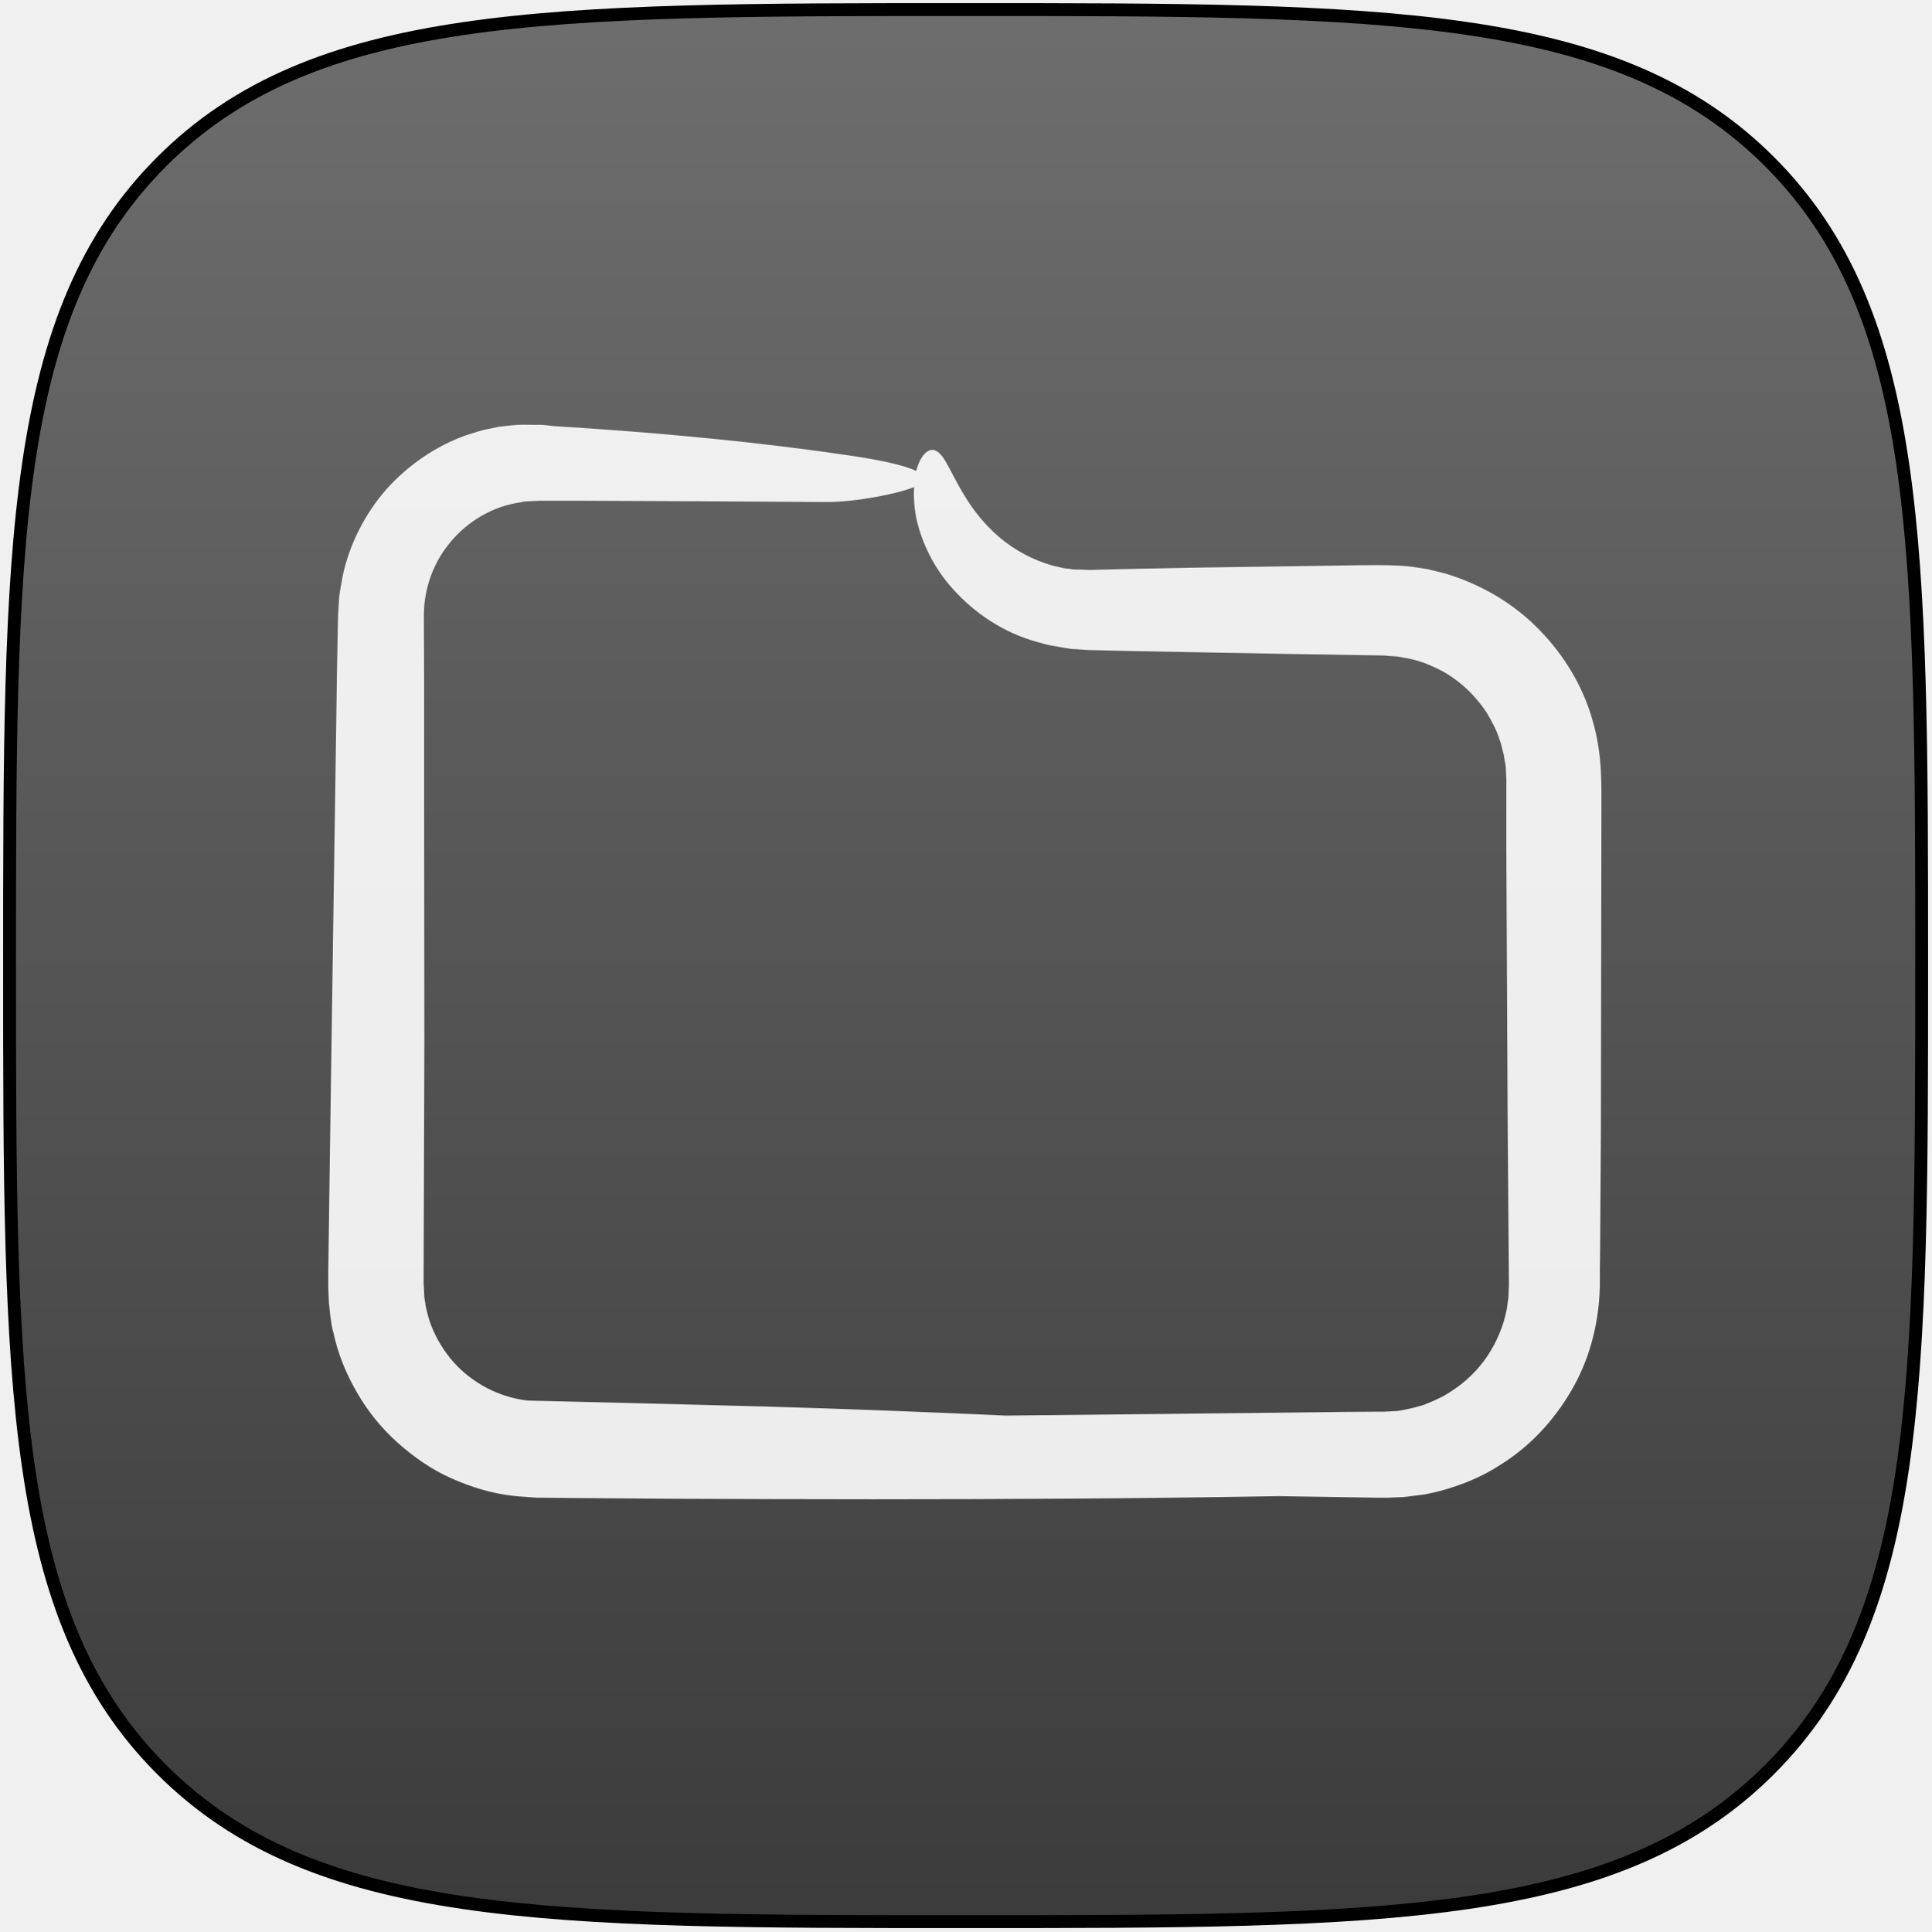
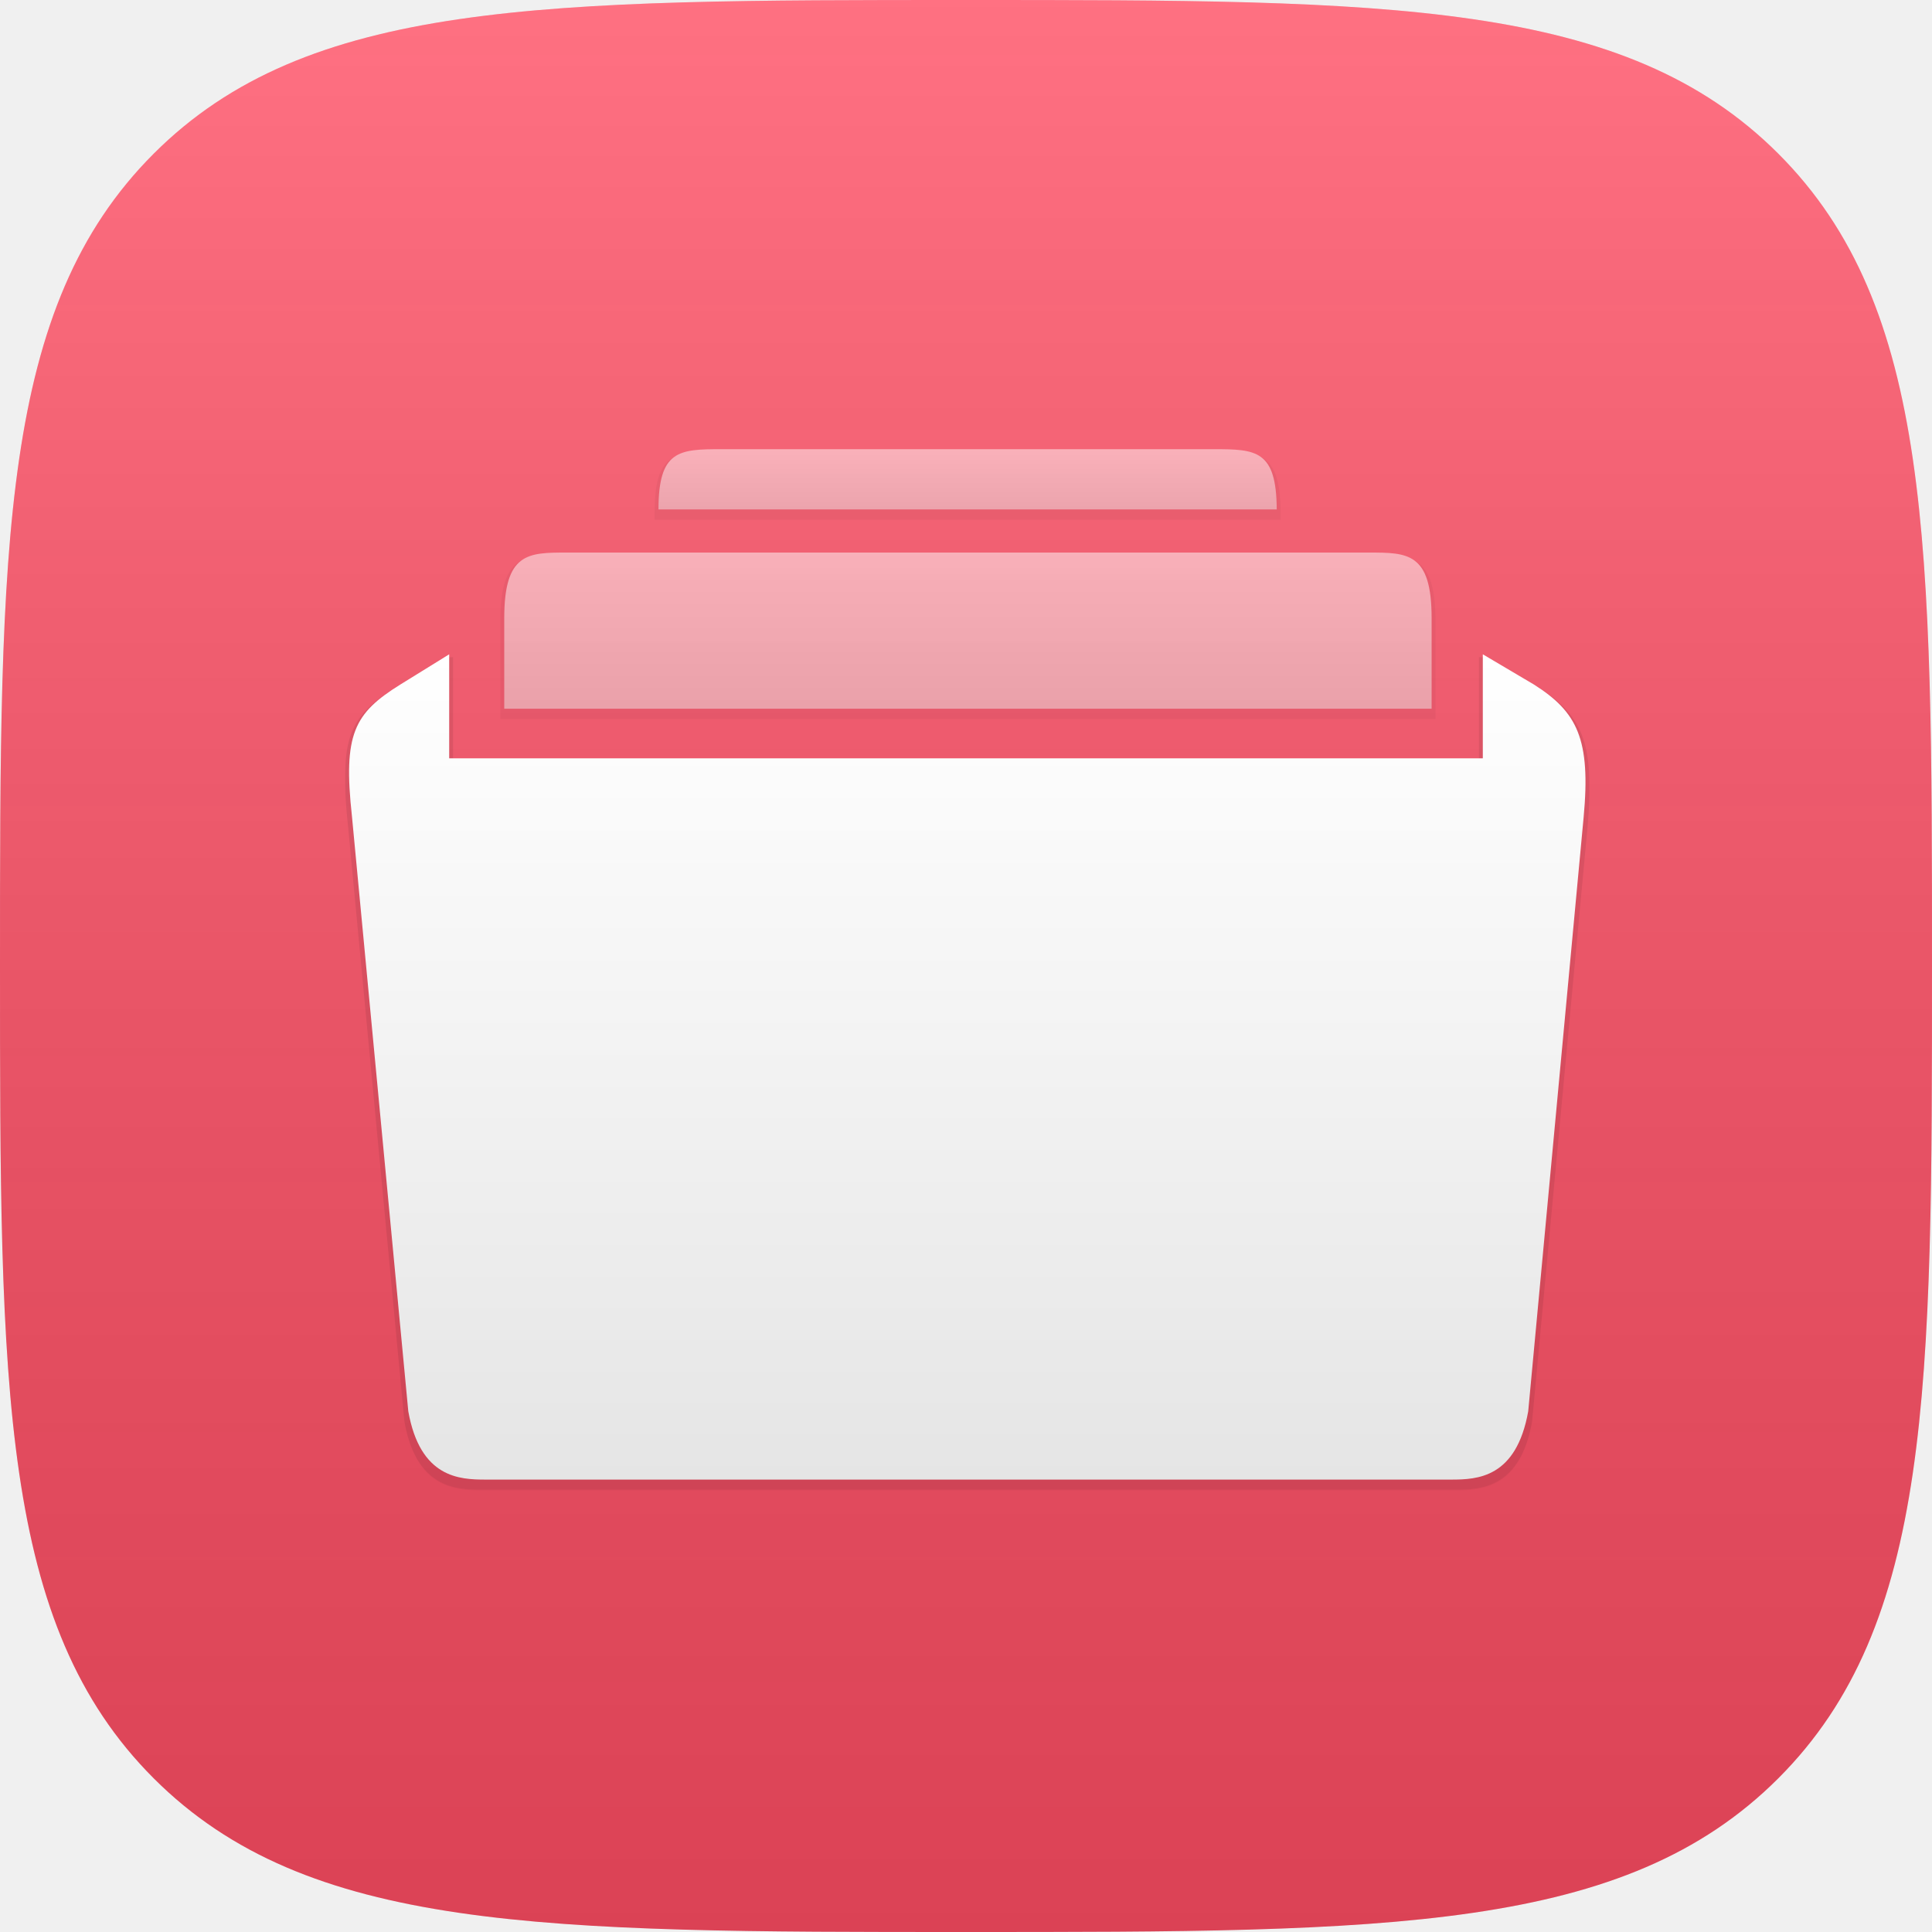
- <svg xmlns="http://www.w3.org/2000/svg" xmlns:xlink="http://www.w3.org/1999/xlink" width="606px" height="606px" viewBox="0 0 606 606" version="1.1">
+ <svg xmlns="http://www.w3.org/2000/svg" xmlns:xlink="http://www.w3.org/1999/xlink" width="600px" height="600px" viewBox="0 0 600 600" version="1.1">
  <defs>
    <linearGradient x1="50%" y1="0%" x2="50%" y2="100%" id="linearGradient-1">
      <stop stop-color="#FFFFFF" stop-opacity="0.2" offset="0%" />
-       <stop stop-color="#000000" stop-opacity="0.2" offset="100%" />
+       <stop stop-color="#000000" stop-opacity="0.139" offset="100%" />
    </linearGradient>
-     <path d="M552.269,552.269 C600,504.538 600,431.458 600,300 C600,168.542 600,95.462 552.269,47.731 C504.538,0 431.458,0 300,0 C168.542,0 95.462,0 47.731,47.731 C0,95.462 0,168.542 0,300 C0,431.458 0,504.538 47.731,552.269 C95.462,600 168.542,600 300,600 C431.458,600 504.538,600 552.269,552.269 Z" id="path-2" />
+     <linearGradient x1="50%" y1="0%" x2="50%" y2="100%" id="linearGradient-2">
+       <stop stop-color="#FFFFFF" offset="0%" />
+       <stop stop-color="#F6F6F6" offset="35.243%" />
+       <stop stop-color="#E5E5E5" offset="100%" />
+     </linearGradient>
+     <path d="M317,32.6 L68.1,32.6 C56,32.6 48.6,32.6 48.6,53 L48.6,81.1 L336.6,81.1 L336.6,53 C336.6,32.6 329.2,32.6 317,32.6 L317,32.6 Z" id="path-3" />
+     <filter x="-50%" y="-50%" width="200%" height="200%" filterUnits="objectBoundingBox" id="filter-4">
+       <feMorphology radius="1" operator="dilate" in="SourceAlpha" result="shadowSpreadOuter1" />
+       <feOffset dx="0" dy="2" in="shadowSpreadOuter1" result="shadowOffsetOuter1" />
+       <feColorMatrix values="0 0 0 0 0   0 0 0 0 0   0 0 0 0 0  0 0 0 0.08 0" type="matrix" in="shadowOffsetOuter1" />
+     </filter>
+     <path d="M269,0.5 L116,0.5 C102.9,0.5 96.5,0.8 96.5,19.2 L288.5,19.2 C288.4,0.8 282.1,0.5 269,0.5 L269,0.5 Z" id="path-5" />
+     <filter x="-50%" y="-50%" width="200%" height="200%" filterUnits="objectBoundingBox" id="filter-6">
+       <feMorphology radius="1" operator="dilate" in="SourceAlpha" result="shadowSpreadOuter1" />
+       <feOffset dx="0" dy="2" in="shadowSpreadOuter1" result="shadowOffsetOuter1" />
+       <feColorMatrix values="0 0 0 0 0   0 0 0 0 0   0 0 0 0 0  0 0 0 0.08 0" type="matrix" in="shadowOffsetOuter1" />
+     </filter>
+     <path d="M368.4,73.6 L352.5,64.2 L352.5,96.5 L31.5,96.5 L31.5,64.2 L16.3,73.6 C2,82.5 -1.5,88.9 1.3,114.5 L18.8,299.3 C22.5,320 34.7,320.5 42.8,320.5 L342.7,320.5 C350.8,320.5 362.9,320 366.6,299.3 L383.8,114.9 C386.1,90.5 381.8,82.1 368.4,73.6 L368.4,73.6 Z" id="path-7" />
+     <filter x="-50%" y="-50%" width="200%" height="200%" filterUnits="objectBoundingBox" id="filter-8">
+       <feMorphology radius="1" operator="dilate" in="SourceAlpha" result="shadowSpreadOuter1" />
+       <feOffset dx="0" dy="2" in="shadowSpreadOuter1" result="shadowOffsetOuter1" />
+       <feColorMatrix values="0 0 0 0 0   0 0 0 0 0   0 0 0 0 0  0 0 0 0.08 0" type="matrix" in="shadowOffsetOuter1" />
+     </filter>
  </defs>
  <g id="Page-1" stroke="none" stroke-width="1" fill="none" fill-rule="evenodd">
-     <g id="storage" transform="translate(3, 3)">
-       <g id="Squircle2-Copy-6">
-         <g id="Shape">
-           <use fill="#4A4A4A" xlink:href="#path-2" />
-           <use stroke="#000000" stroke-width="4.04" fill="url(#linearGradient-1)" xlink:href="#path-2" />
-         </g>
-       </g>
-       <g id="folder" opacity="0.9" transform="translate(100, 130)" fill="#FFFFFF">
-         <g id="Capa_1">
-           <path d="M67.967,0.387 L66.423,0.306 L66.016,0.306 L65.203,0.306 L64.39,0.306 C62.195,0.306 60.488,0.143 57.642,0.468 L53.74,0.875 L50.244,1.607 C47.805,2.013 45.528,2.907 43.089,3.639 C33.74,6.972 25.122,12.907 18.293,20.468 C11.545,28.192 6.585,37.785 4.472,48.029 C4.065,50.631 3.415,53.233 3.333,55.834 L3.089,59.899 L3.008,63.233 L2.764,76.322 C2.114,118.517 1.545,160.712 0.894,202.907 L0,266.241 L0,270.875 L0.163,274.859 C0.163,275.915 0.488,278.111 0.65,279.899 C0.894,281.769 1.138,283.639 1.626,285.184 C3.008,291.769 5.61,298.111 9.024,303.964 C12.358,309.818 16.667,315.102 21.707,319.655 C26.748,324.127 32.358,328.111 38.618,330.875 C44.797,333.639 51.382,335.672 58.211,336.403 C59.919,336.647 61.626,336.647 63.252,336.81 L65.772,336.972 L67.805,336.972 L75.772,337.054 L107.48,337.298 C128.618,337.379 149.837,337.46 170.976,337.46 C213.333,337.46 255.772,337.216 298.211,336.485 L329.675,336.972 L330.65,336.972 L331.138,336.972 L332.358,336.972 L334.309,336.891 L336.26,336.81 C336.911,336.81 337.48,336.81 338.537,336.647 C340.407,336.403 342.276,336.159 344.146,335.915 C345.935,335.59 347.48,335.184 349.187,334.777 C355.691,332.989 362.114,330.387 367.805,326.647 C376.992,320.956 384.553,312.826 390,303.476 C395.528,294.127 398.455,283.314 398.943,272.501 L399.024,270.468 L399.024,268.842 L399.024,265.753 L399.106,259.493 L399.187,246.972 L399.35,222.013 C399.431,188.68 399.431,155.428 399.512,122.176 C399.431,114.452 400.081,104.289 396.667,92.826 C393.659,82.257 387.805,72.663 380.244,64.859 C372.683,56.972 363.171,51.2 352.846,47.704 C350.325,46.81 347.561,46.241 344.959,45.59 C342.276,45.184 339.593,44.696 336.911,44.533 C330.976,44.208 327.398,44.371 323.171,44.371 C306.585,44.615 289.919,44.859 273.333,45.102 L248.455,45.59 L242.276,45.753 L239.187,45.834 L238.78,45.834 L238.699,45.834 L238.537,45.834 L238.293,45.834 L236.748,45.753 C235.772,45.672 234.553,45.753 233.821,45.672 C233.252,45.59 232.602,45.509 232.033,45.428 C230.894,45.428 229.268,44.859 227.805,44.615 C221.138,42.826 215.122,39.493 210.407,35.428 C205.691,31.363 202.114,26.647 199.593,22.42 C196.992,18.192 195.203,14.289 193.659,11.688 C192.114,9.086 190.407,7.623 188.618,8.354 C187.073,8.924 185.447,11.119 184.472,14.777 C180.813,12.989 173.252,11.363 163.902,9.98 C135.528,5.753 104.065,2.745 70.976,0.712 L67.967,0.387 L67.967,0.387 Z M156.179,24.533 C165.203,24.615 179.268,21.85 183.821,19.818 C183.659,22.907 183.821,26.566 184.797,30.793 C186.423,37.298 189.837,45.102 196.26,52.094 C202.602,59.086 211.626,65.59 223.008,68.598 C224.309,68.924 225.447,69.33 226.911,69.574 L231.138,70.306 C231.789,70.387 232.602,70.55 233.171,70.631 L234.797,70.712 L238.049,70.956 L251.626,71.281 C260.325,71.444 269.024,71.607 277.724,71.769 C295.122,72.094 312.602,72.42 330.081,72.663 C331.301,72.663 332.114,72.745 332.846,72.826 L335.285,72.989 C336.911,73.314 338.537,73.476 340.081,73.883 C343.252,74.615 346.341,75.915 349.187,77.379 C354.959,80.468 359.837,85.102 363.415,90.468 C365.041,93.233 366.667,96.078 367.561,99.167 C368.211,100.631 368.374,102.257 368.862,103.802 L369.187,105.834 C369.268,106.485 369.512,106.972 369.512,108.273 L369.675,111.525 L369.675,112.013 L369.675,112.013 L369.675,112.42 L369.675,114.046 L369.675,120.55 L369.675,133.639 L370.081,217.785 L370.407,259.818 L370.488,270.224 L370.325,274.208 C370.081,275.509 370,276.81 369.756,278.111 C368.699,283.314 366.585,288.273 363.577,292.745 C360.569,297.135 356.585,300.956 352.033,303.802 C350.894,304.533 349.756,305.265 348.537,305.753 C347.317,306.403 346.098,306.891 344.878,307.379 C343.659,307.948 342.358,308.273 341.057,308.598 C339.675,309.005 338.537,309.167 337.48,309.411 C336.829,309.493 336.504,309.655 335.61,309.737 L333.008,309.899 L330.976,309.98 L328.374,309.98 L317.886,310.062 L296.829,310.306 L212.683,311.2 C187.561,310.062 162.358,309.086 137.073,308.354 C112.276,307.704 87.398,307.054 62.52,306.485 C53.577,305.428 45.203,301.037 39.268,294.371 C36.341,291.037 33.984,287.216 32.358,283.07 C31.545,281.037 30.976,278.761 30.569,276.81 C30.488,275.915 30.325,275.184 30.163,274.208 L29.919,269.411 L30.163,193.802 C30.163,168.273 30.081,142.826 30.081,117.298 L30.081,79.411 L30,60.306 C30,55.672 30.813,51.444 32.358,47.298 C35.447,39.086 41.789,32.013 49.675,28.029 C51.626,26.972 53.659,26.241 55.772,25.59 C56.829,25.346 57.967,25.021 58.862,24.859 C59.756,24.777 60.488,24.615 61.463,24.371 L66.26,24.127 L70.244,24.127 L79.837,24.127 C105.285,24.208 130.732,24.371 156.179,24.533 L156.179,24.533 Z" id="Shape" />
+     <g id="Group-2-Copy-22">
+       <path d="M552.269,552.269 C600,504.538 600,431.458 600,300 C600,168.542 600,95.462 552.269,47.731 C504.538,0 431.458,0 300,0 C168.542,0 95.462,0 47.731,47.731 C0,95.462 0,168.542 0,300 C0,431.458 0,504.538 47.731,552.269 C95.462,600 168.542,600 300,600 C431.458,600 504.538,600 552.269,552.269 L552.269,552.269 Z" id="path-copy-17" fill="#FF4D63" />
+       <path d="M552.269,552.269 C600,504.538 600,431.458 600,300 C600,168.542 600,95.462 552.269,47.731 C504.538,0 431.458,0 300,0 C168.542,0 95.462,0 47.731,47.731 C0,95.462 0,168.542 0,300 C0,431.458 0,504.538 47.731,552.269 C95.462,600 168.542,600 300,600 C431.458,600 504.538,600 552.269,552.269 L552.269,552.269 Z" id="path-copy" fill="url(#linearGradient-1)" />
+       <g id="filing" transform="translate(108, 139)">
+         <g id="Layer_1">
+           <g id="Group">
+             <g id="Shape" opacity="0.5">
+               <use fill="black" fill-opacity="1" filter="url(#filter-4)" xlink:href="#path-3" />
+               <use fill="url(#linearGradient-2)" fill-rule="evenodd" xlink:href="#path-3" />
+             </g>
+             <g id="Shape" opacity="0.5">
+               <use fill="black" fill-opacity="1" filter="url(#filter-6)" xlink:href="#path-5" />
+               <use fill="url(#linearGradient-2)" fill-rule="evenodd" xlink:href="#path-5" />
+             </g>
+             <g id="Shape">
+               <use fill="black" fill-opacity="1" filter="url(#filter-8)" xlink:href="#path-7" />
+               <use fill="url(#linearGradient-2)" fill-rule="evenodd" xlink:href="#path-7" />
+             </g>
+           </g>
        </g>
      </g>
    </g>
  </g>
</svg>
